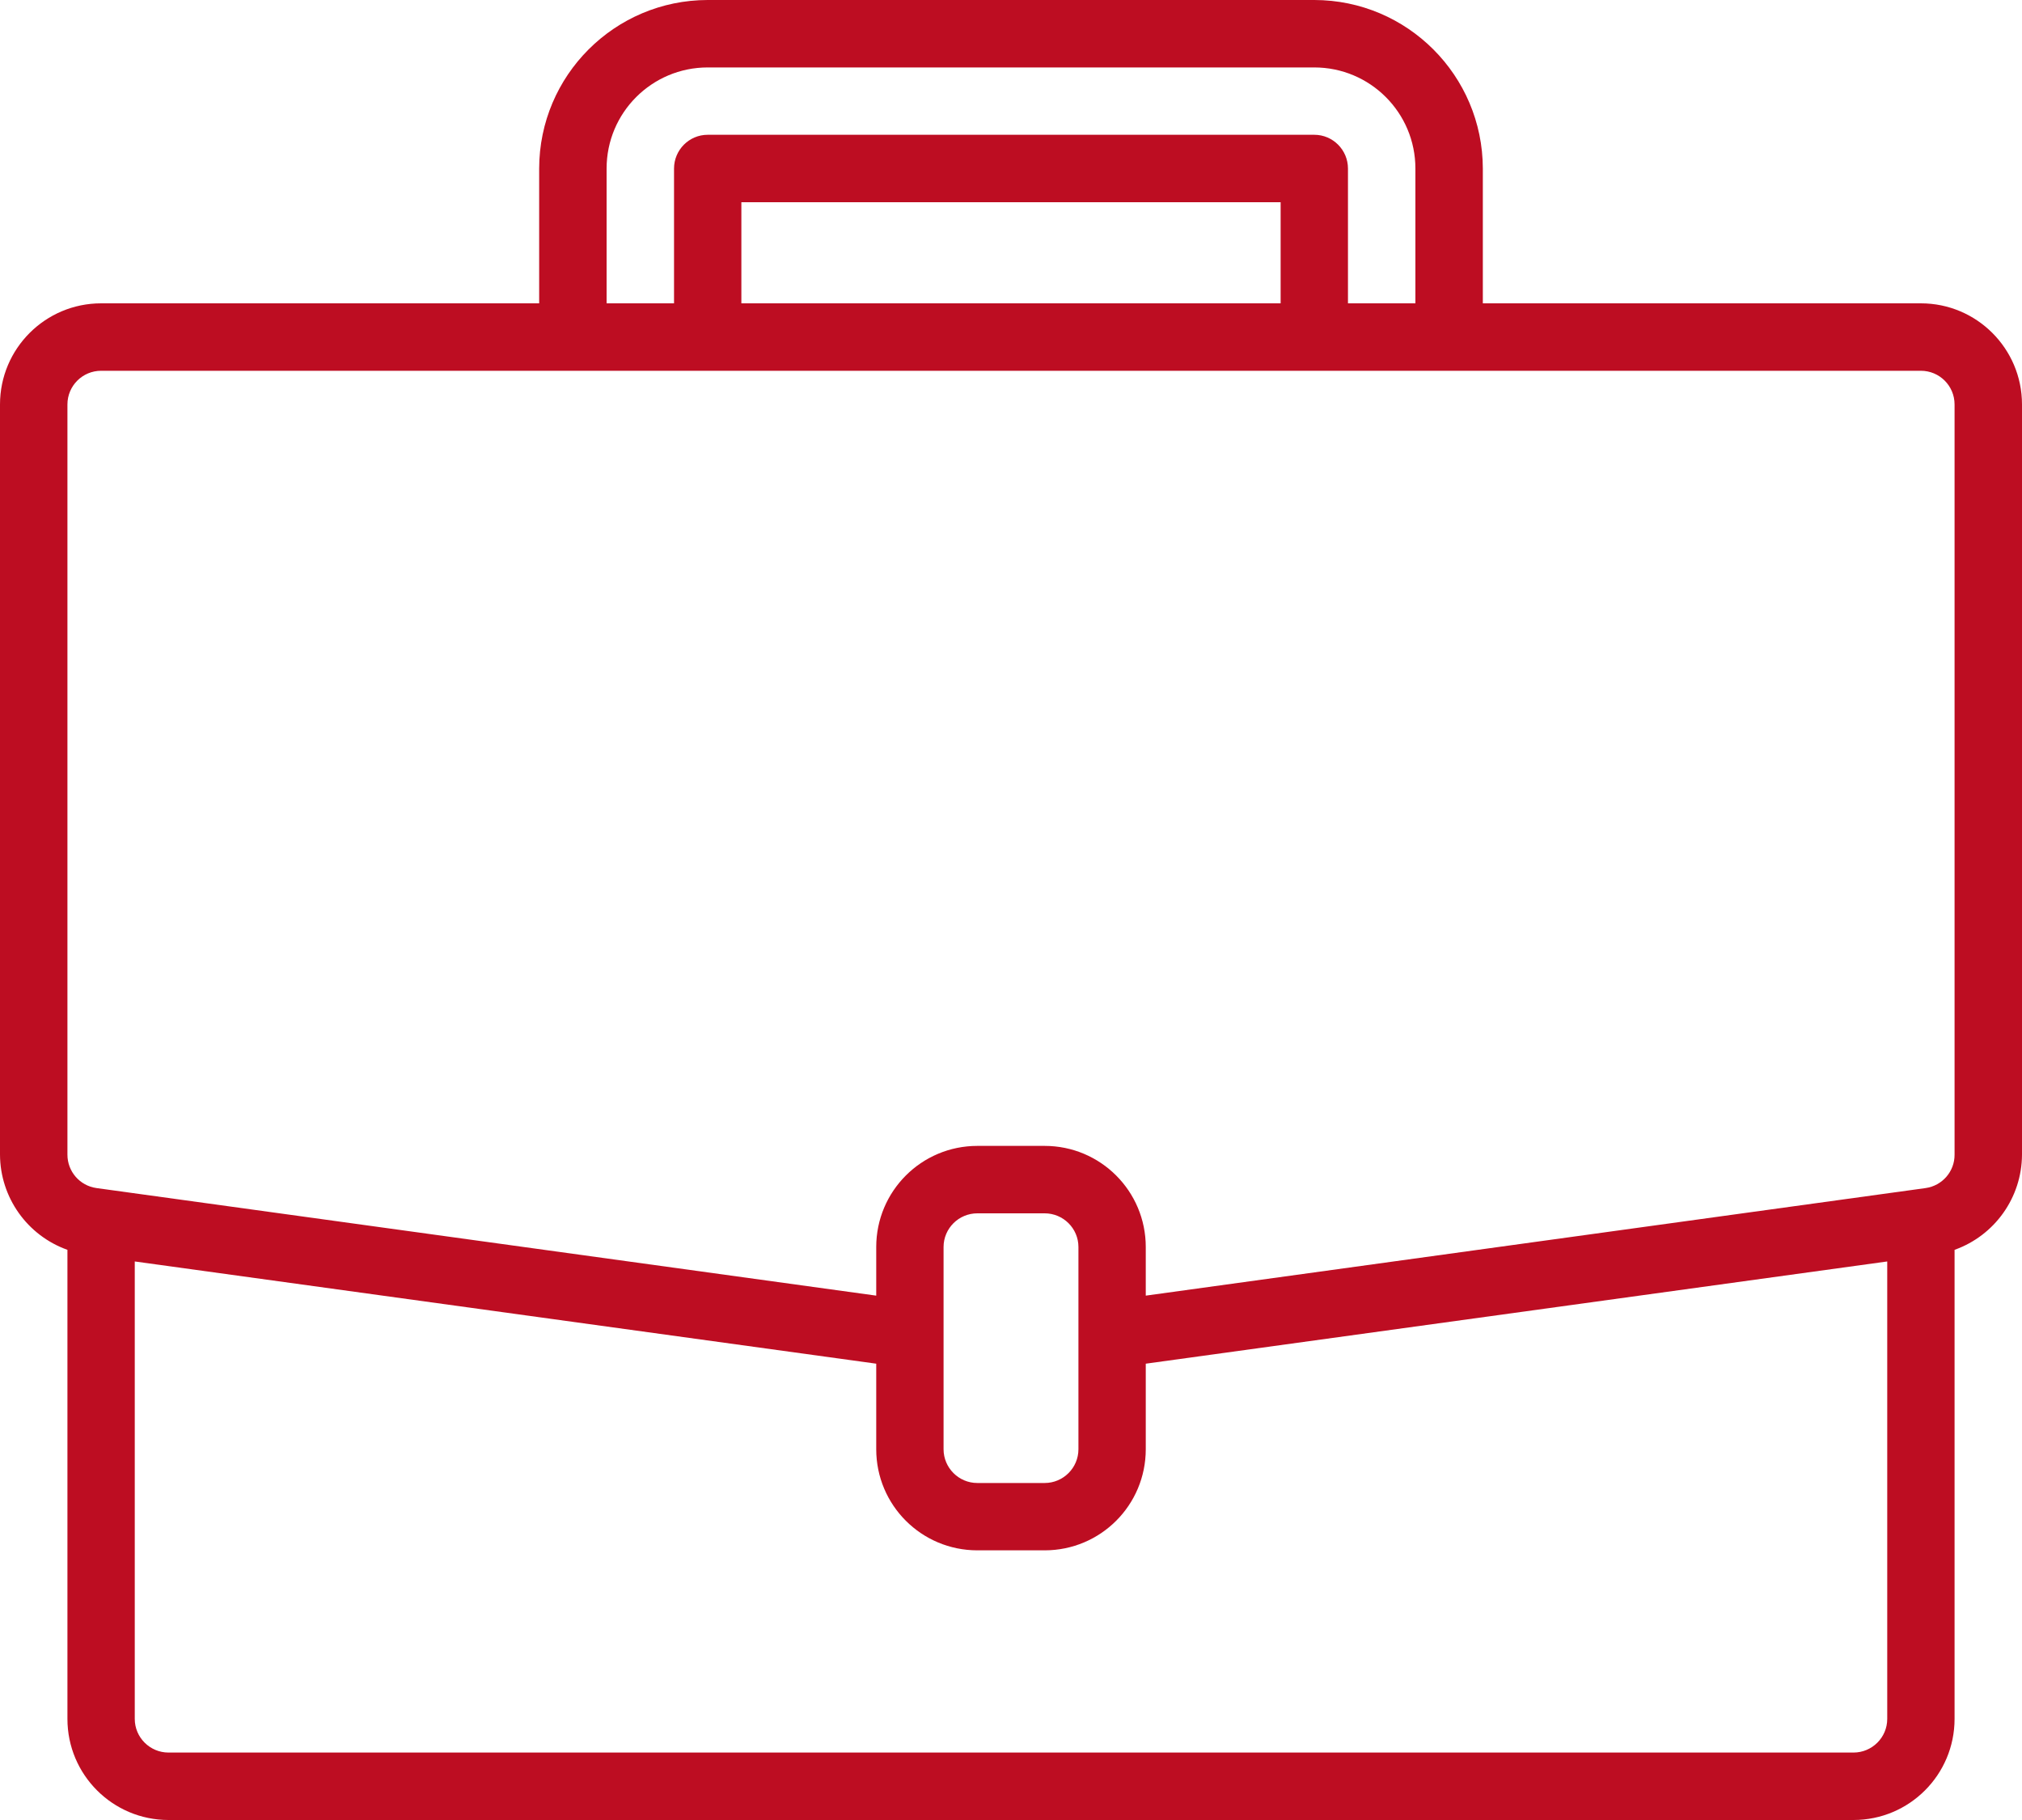
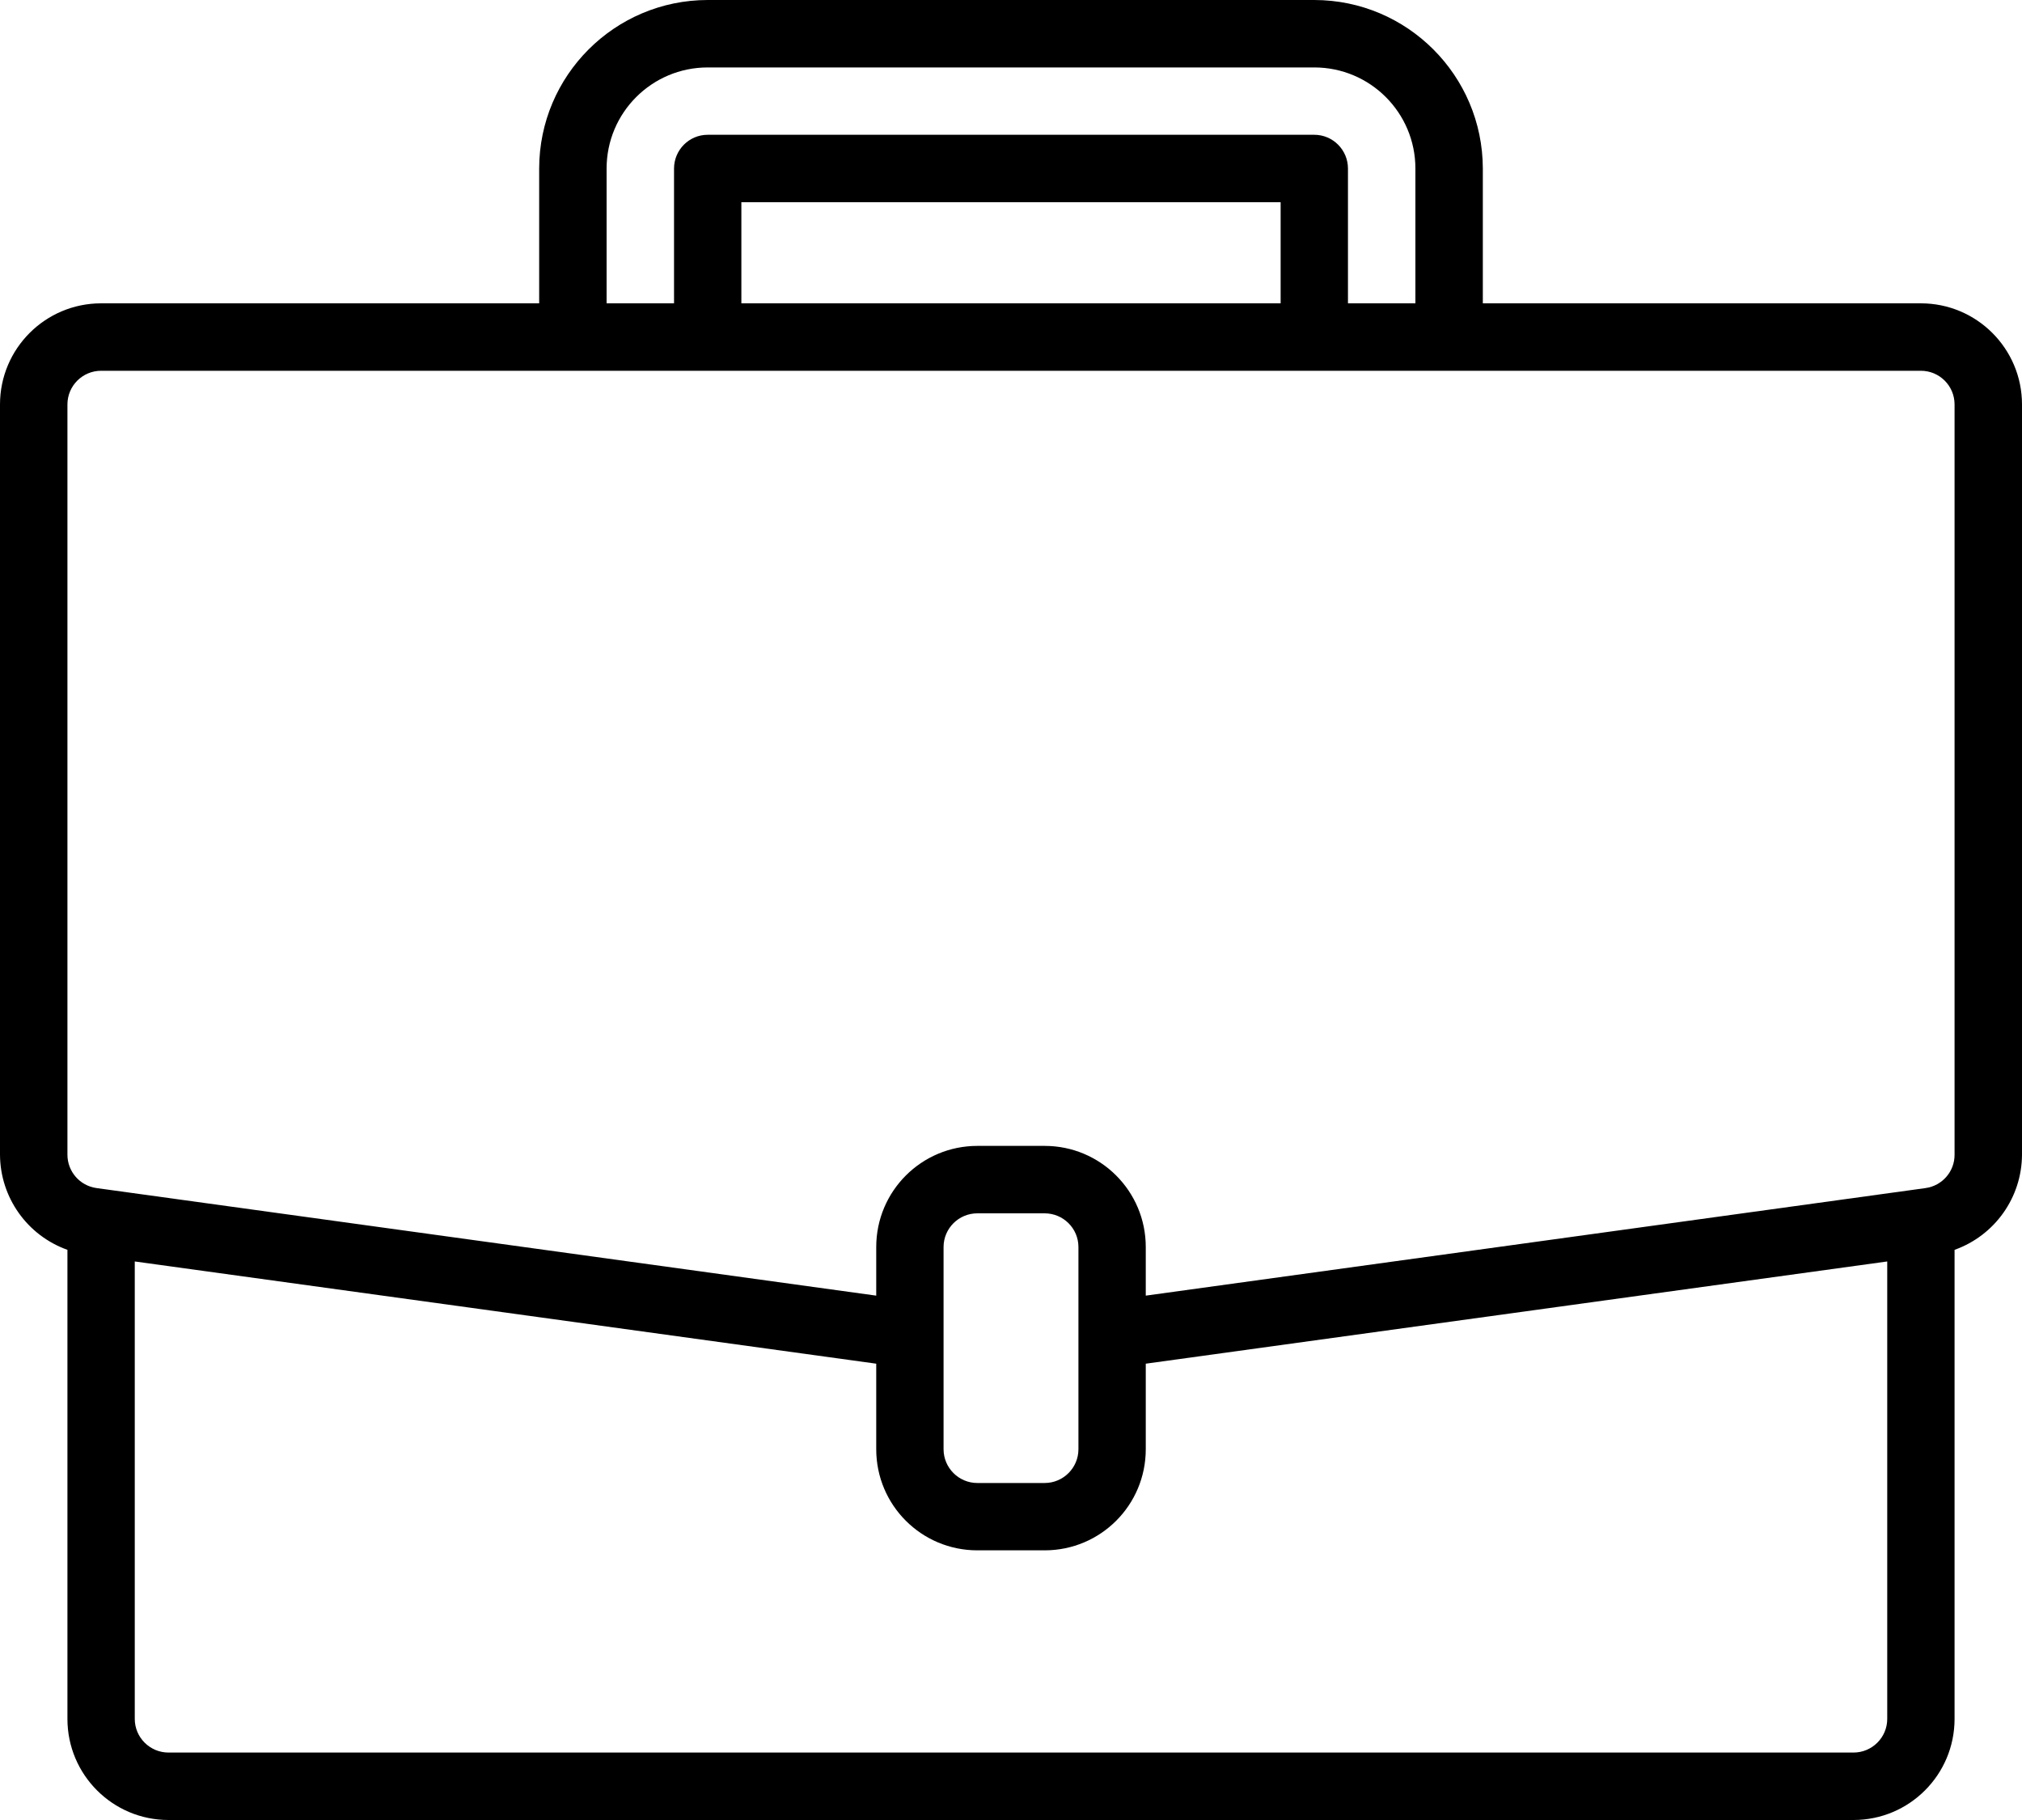
- <svg xmlns="http://www.w3.org/2000/svg" width="20" height="18" viewBox="0 0 20 18" fill="none">
-   <path d="M19 3H14.667V1.667C14.665 0.747 13.92 0.001 13 0H7C6.08 0.001 5.334 0.747 5.333 1.667V3H1C0.448 3 0 3.448 0 4V11.42C0.002 11.843 0.269 12.219 0.667 12.361V17C0.667 17.552 1.114 18 1.667 18H18.333C18.886 18 19.333 17.552 19.333 17V12.361C19.731 12.219 19.998 11.843 20 11.42V4C20 3.448 19.552 3 19 3ZM6 1.667C6 1.114 6.448 0.667 7 0.667H13C13.552 0.667 14 1.114 14 1.667V3H13.333V1.667C13.333 1.483 13.184 1.333 13 1.333H7C6.816 1.333 6.667 1.483 6.667 1.667V3H6V1.667ZM12.667 3H7.333V2H12.667V3ZM18.667 17C18.667 17.184 18.517 17.333 18.333 17.333H1.667C1.483 17.333 1.333 17.184 1.333 17V12.476L8.667 13.487V14.333C8.667 14.886 9.114 15.333 9.667 15.333H10.333C10.886 15.333 11.333 14.886 11.333 14.333V13.487L18.667 12.476V17ZM10.667 14.333C10.667 14.517 10.517 14.667 10.333 14.667H9.667C9.483 14.667 9.333 14.517 9.333 14.333V12.333C9.333 12.149 9.483 12 9.667 12H10.333C10.517 12 10.667 12.149 10.667 12.333V14.333ZM19.333 11.42C19.334 11.586 19.211 11.727 19.047 11.75L18.954 11.763L11.333 12.814V12.333C11.333 11.781 10.886 11.333 10.333 11.333H9.667C9.114 11.333 8.667 11.781 8.667 12.333V12.814L0.954 11.75C0.789 11.727 0.667 11.586 0.667 11.42V4C0.667 3.816 0.816 3.667 1 3.667H19C19.184 3.667 19.333 3.816 19.333 4V11.42Z" fill="#BD0D22" />
+ <svg xmlns="http://www.w3.org/2000/svg" width="20" height="18" viewBox="0 0 20 18" fill=".link__profile">
+   <path d="M19 3H14.667V1.667C14.665 0.747 13.92 0.001 13 0H7C6.08 0.001 5.334 0.747 5.333 1.667V3H1C0.448 3 0 3.448 0 4V11.42C0.002 11.843 0.269 12.219 0.667 12.361V17C0.667 17.552 1.114 18 1.667 18H18.333C18.886 18 19.333 17.552 19.333 17V12.361C19.731 12.219 19.998 11.843 20 11.42V4C20 3.448 19.552 3 19 3ZM6 1.667C6 1.114 6.448 0.667 7 0.667H13C13.552 0.667 14 1.114 14 1.667V3H13.333V1.667C13.333 1.483 13.184 1.333 13 1.333H7C6.816 1.333 6.667 1.483 6.667 1.667V3H6V1.667ZM12.667 3H7.333V2H12.667V3ZM18.667 17C18.667 17.184 18.517 17.333 18.333 17.333H1.667C1.483 17.333 1.333 17.184 1.333 17V12.476L8.667 13.487V14.333C8.667 14.886 9.114 15.333 9.667 15.333H10.333C10.886 15.333 11.333 14.886 11.333 14.333V13.487L18.667 12.476V17ZM10.667 14.333C10.667 14.517 10.517 14.667 10.333 14.667H9.667C9.483 14.667 9.333 14.517 9.333 14.333V12.333C9.333 12.149 9.483 12 9.667 12H10.333C10.517 12 10.667 12.149 10.667 12.333V14.333ZM19.333 11.42C19.334 11.586 19.211 11.727 19.047 11.75L18.954 11.763L11.333 12.814V12.333C11.333 11.781 10.886 11.333 10.333 11.333H9.667C9.114 11.333 8.667 11.781 8.667 12.333V12.814L0.954 11.75C0.789 11.727 0.667 11.586 0.667 11.42V4C0.667 3.816 0.816 3.667 1 3.667H19C19.184 3.667 19.333 3.816 19.333 4V11.42Z" />
</svg>
